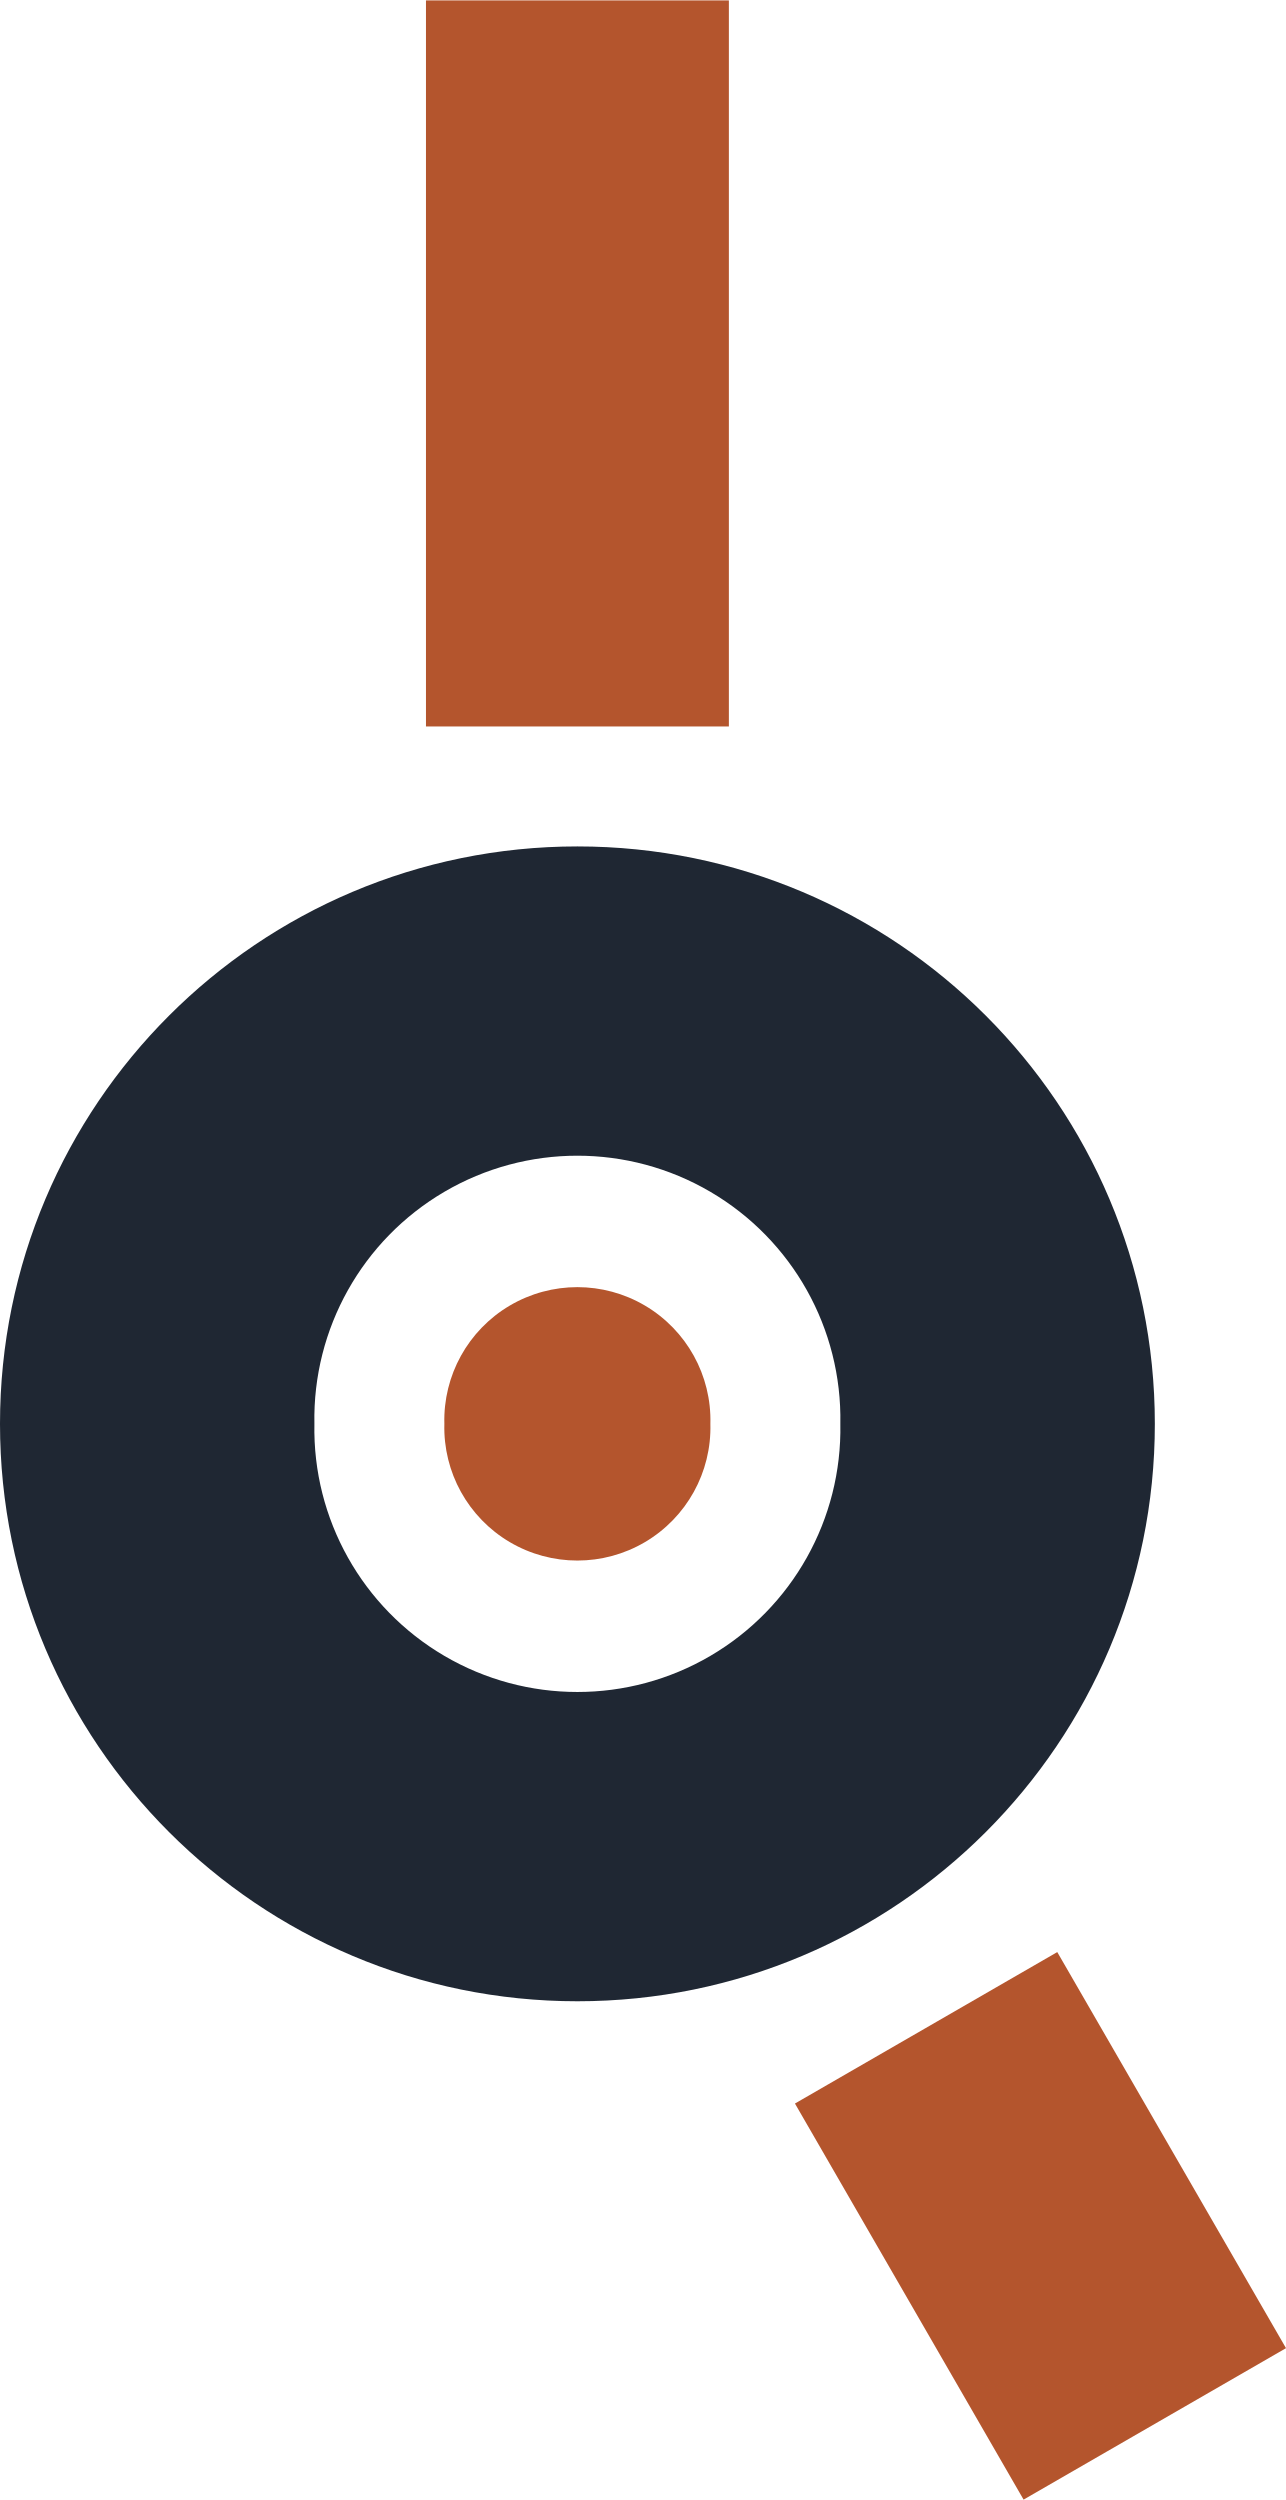
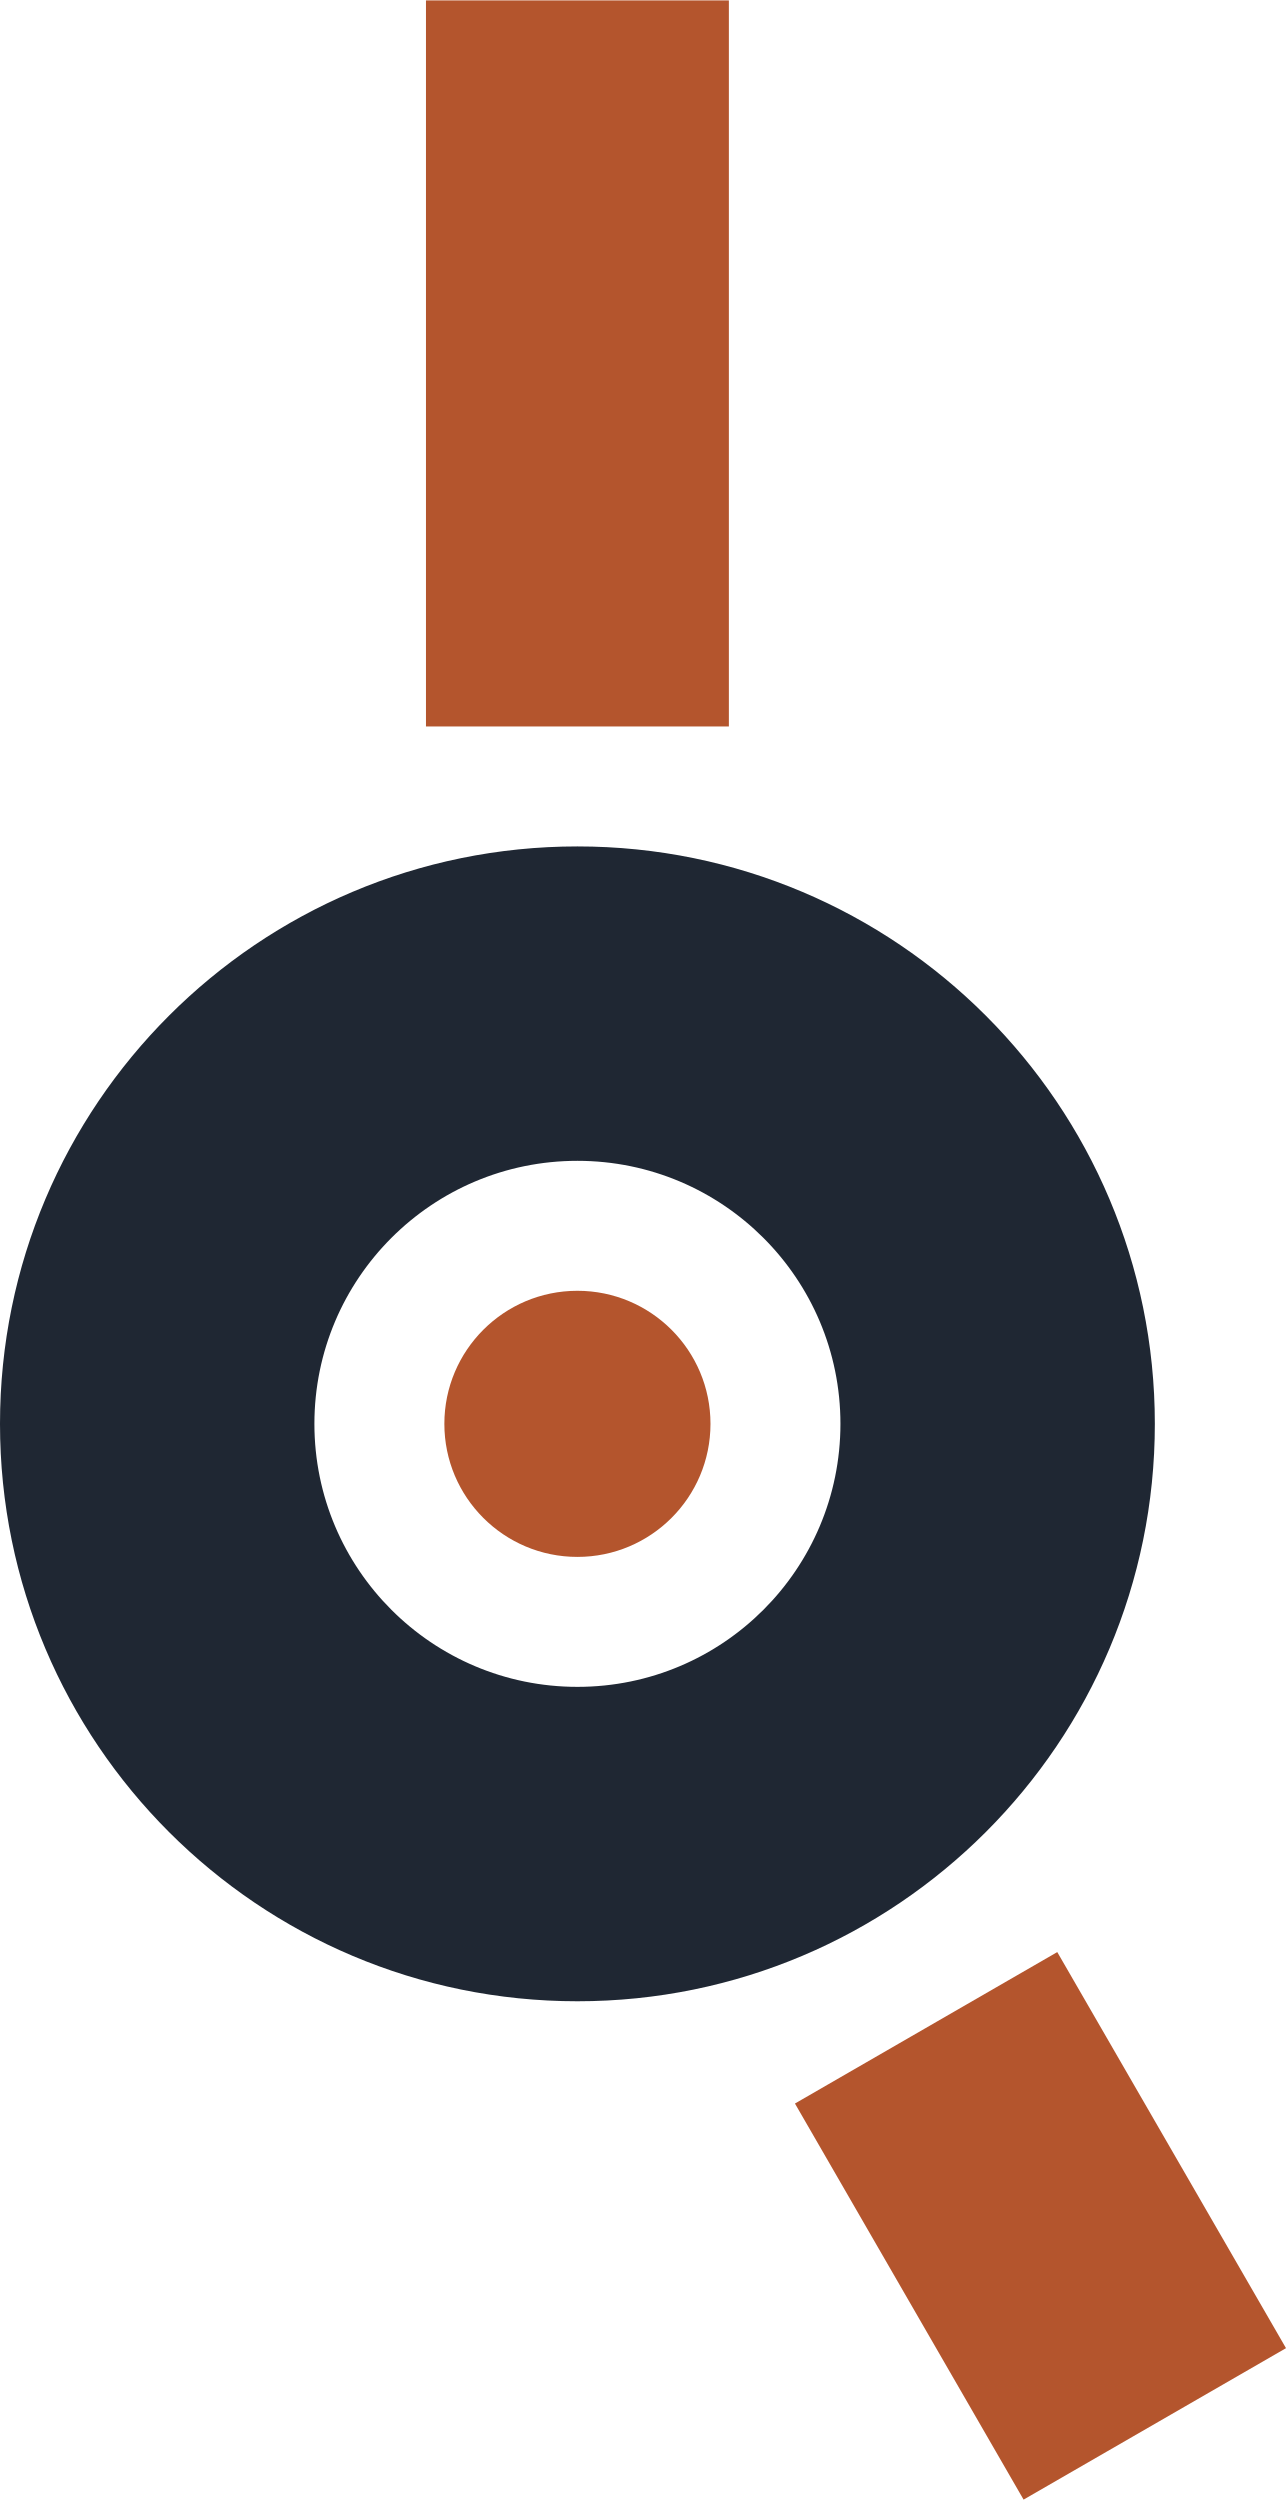
<svg xmlns="http://www.w3.org/2000/svg" width="12.86mm" height="25.00mm" viewBox="0 0 12.864 25.000">
  <g transform="translate(5.776 14.239)">
-     <path fill="#1F2733" fill-rule="evenodd" d="M-5.776 0 a5.776 5.776 0 1 0 11.552 0 a5.776 5.776 0 1 0 -11.552 0 Z M-2.631 0 a2.631 2.631 0 1 0 5.261 0 a2.631 2.631 0 1 0 -5.261 0 Z" />
+     <path fill="#1F2733" fill-rule="evenodd" d="M-5.776 0 a5.776 5.776 0 1 0 11.552 0 a5.776 5.776 0 1 0 -11.552 0 Z M-2.631 0 a2.631 2.631 0 1 0 5.262 0 a2.631 2.631 0 1 0 -5.262 0 Z" />
    <path fill="#B4552D" d="M-1.515 -6.976 L-1.515 -14.239 L1.515 -14.239 L1.515 -6.976 Z M4.8 5.284 L7.088 9.246 L4.463 10.761 L2.176 6.799 Z" />
-     <path fill="#B4552D" d="M-1.331 0 a1.331 1.331 0 1 0 2.661 0 a1.331 1.331 0 1 0 -2.661 0 Z" />
+     <path fill="#B4552D" d="M-1.331 0 a1.331 1.331 0 1 0 2.662 0 a1.331 1.331 0 1 0 -2.662 0 Z" />
  </g>
</svg>
